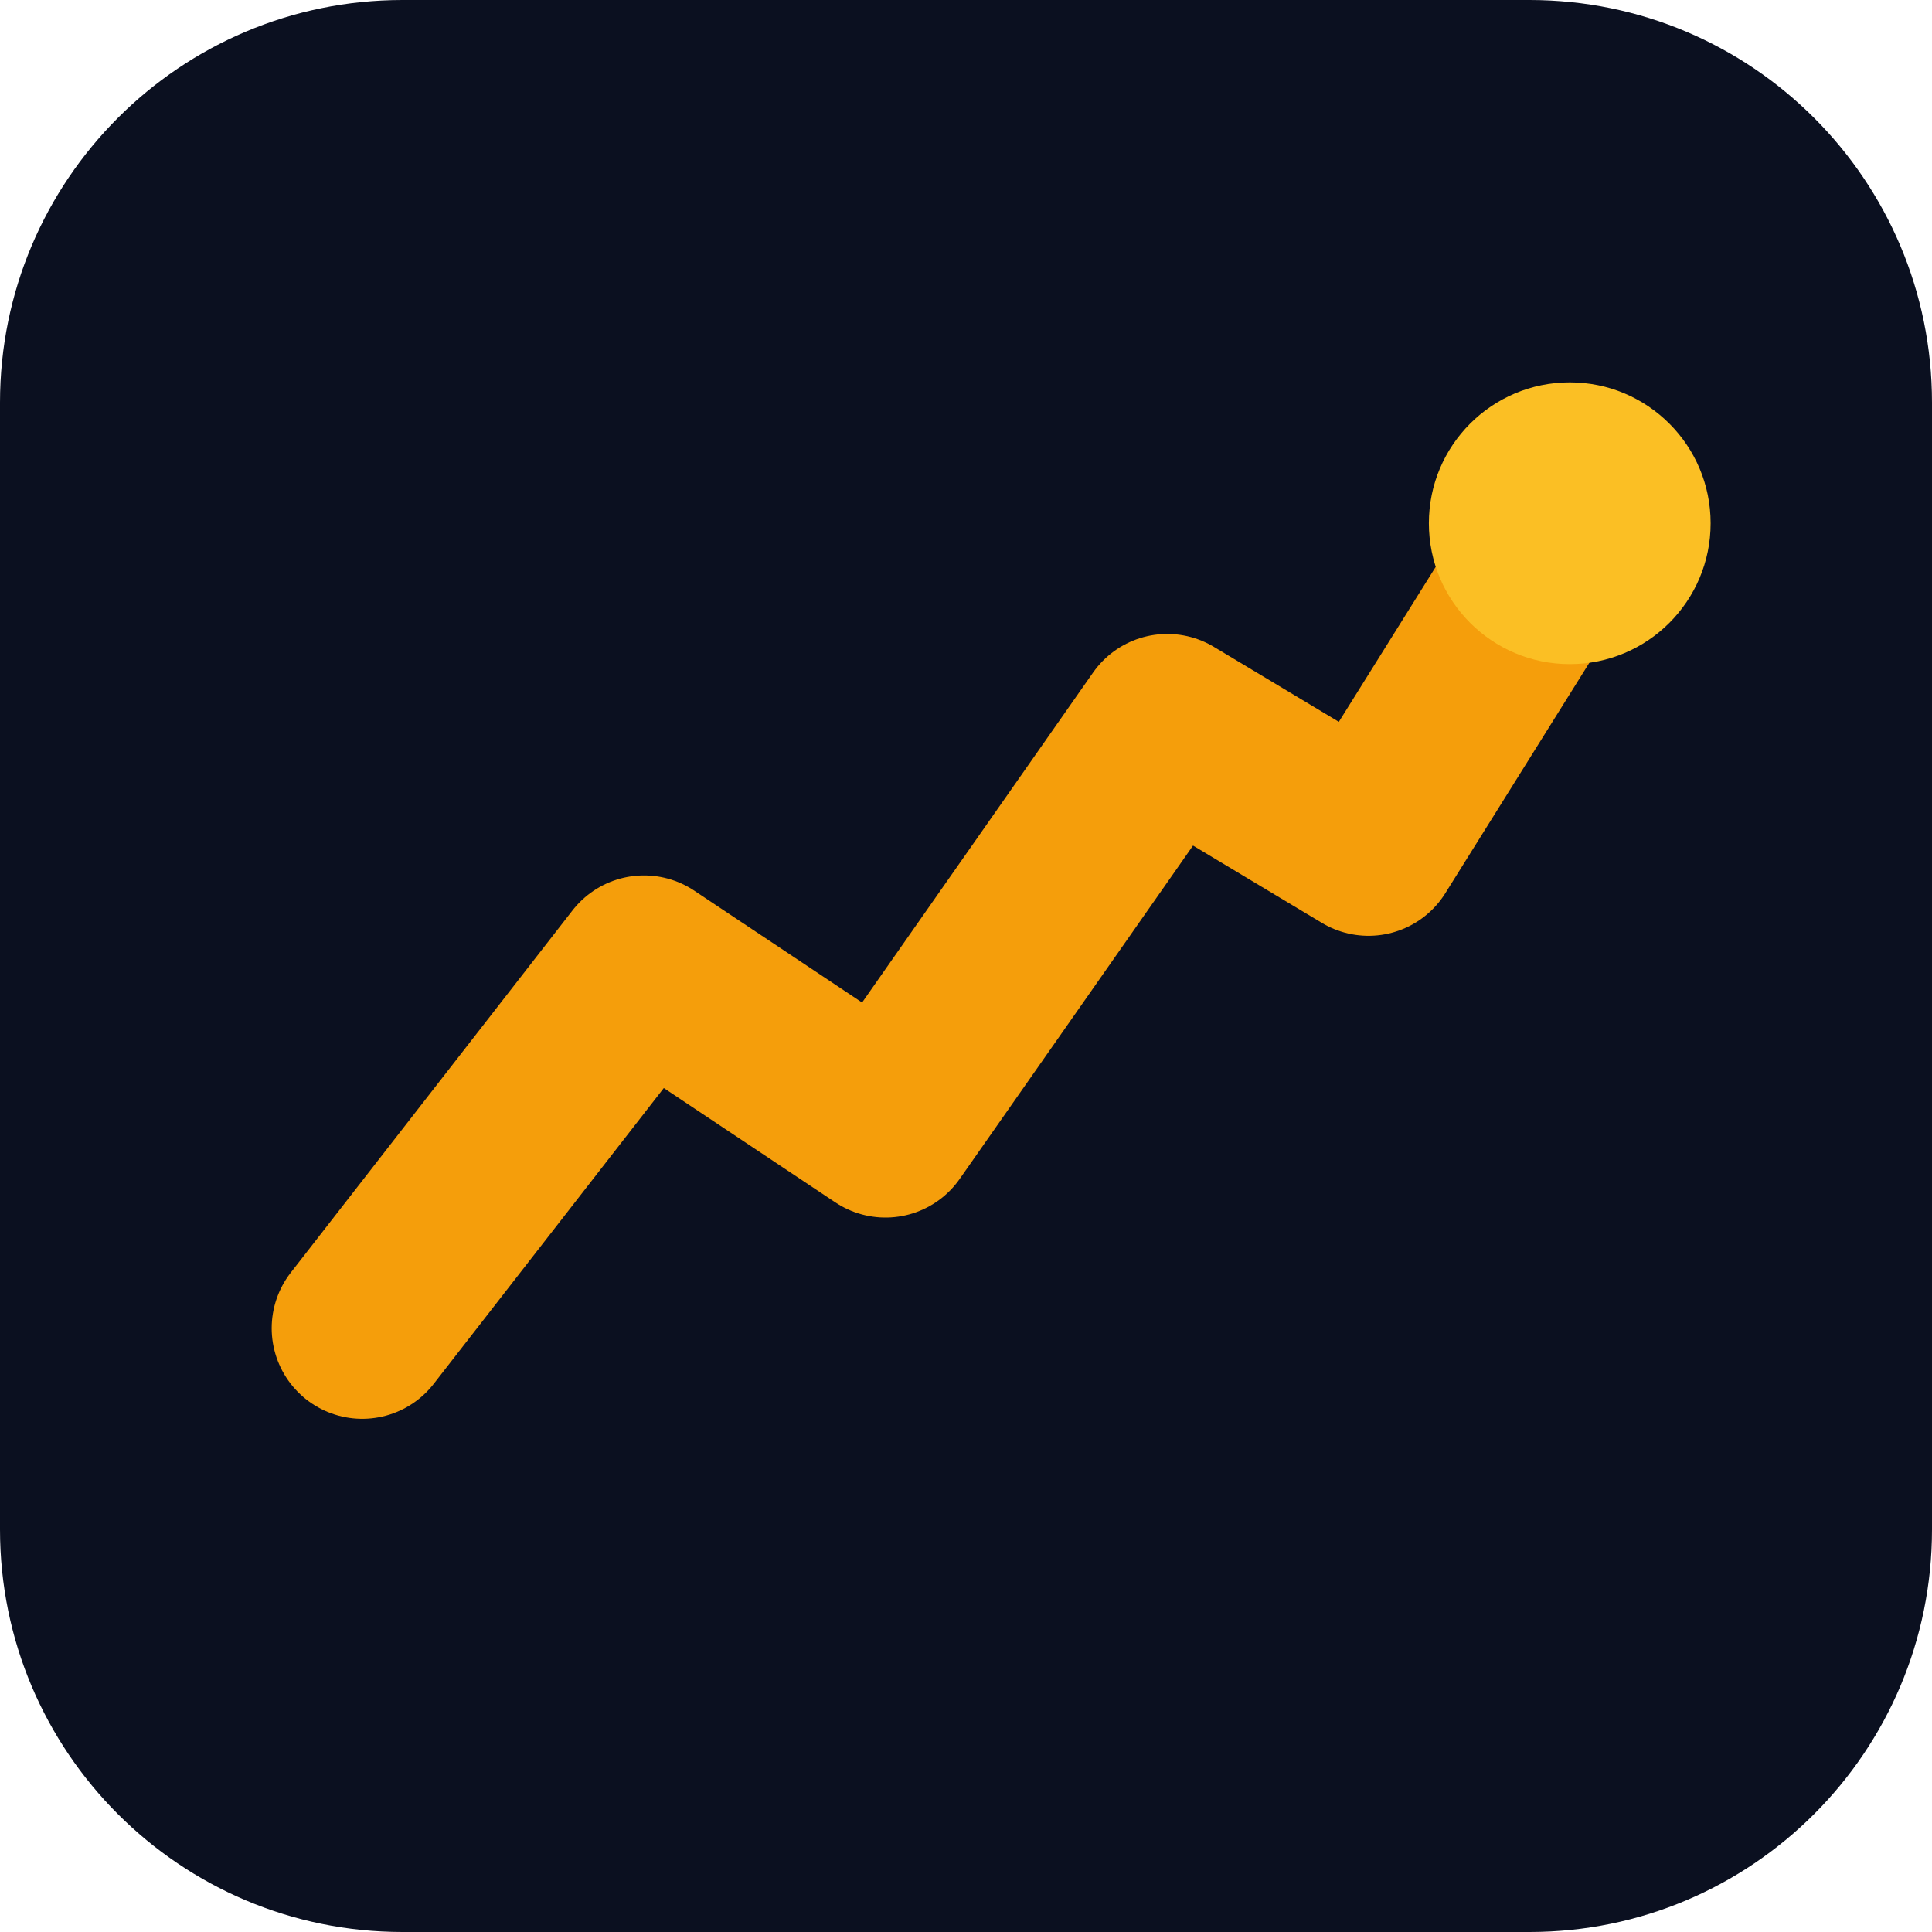
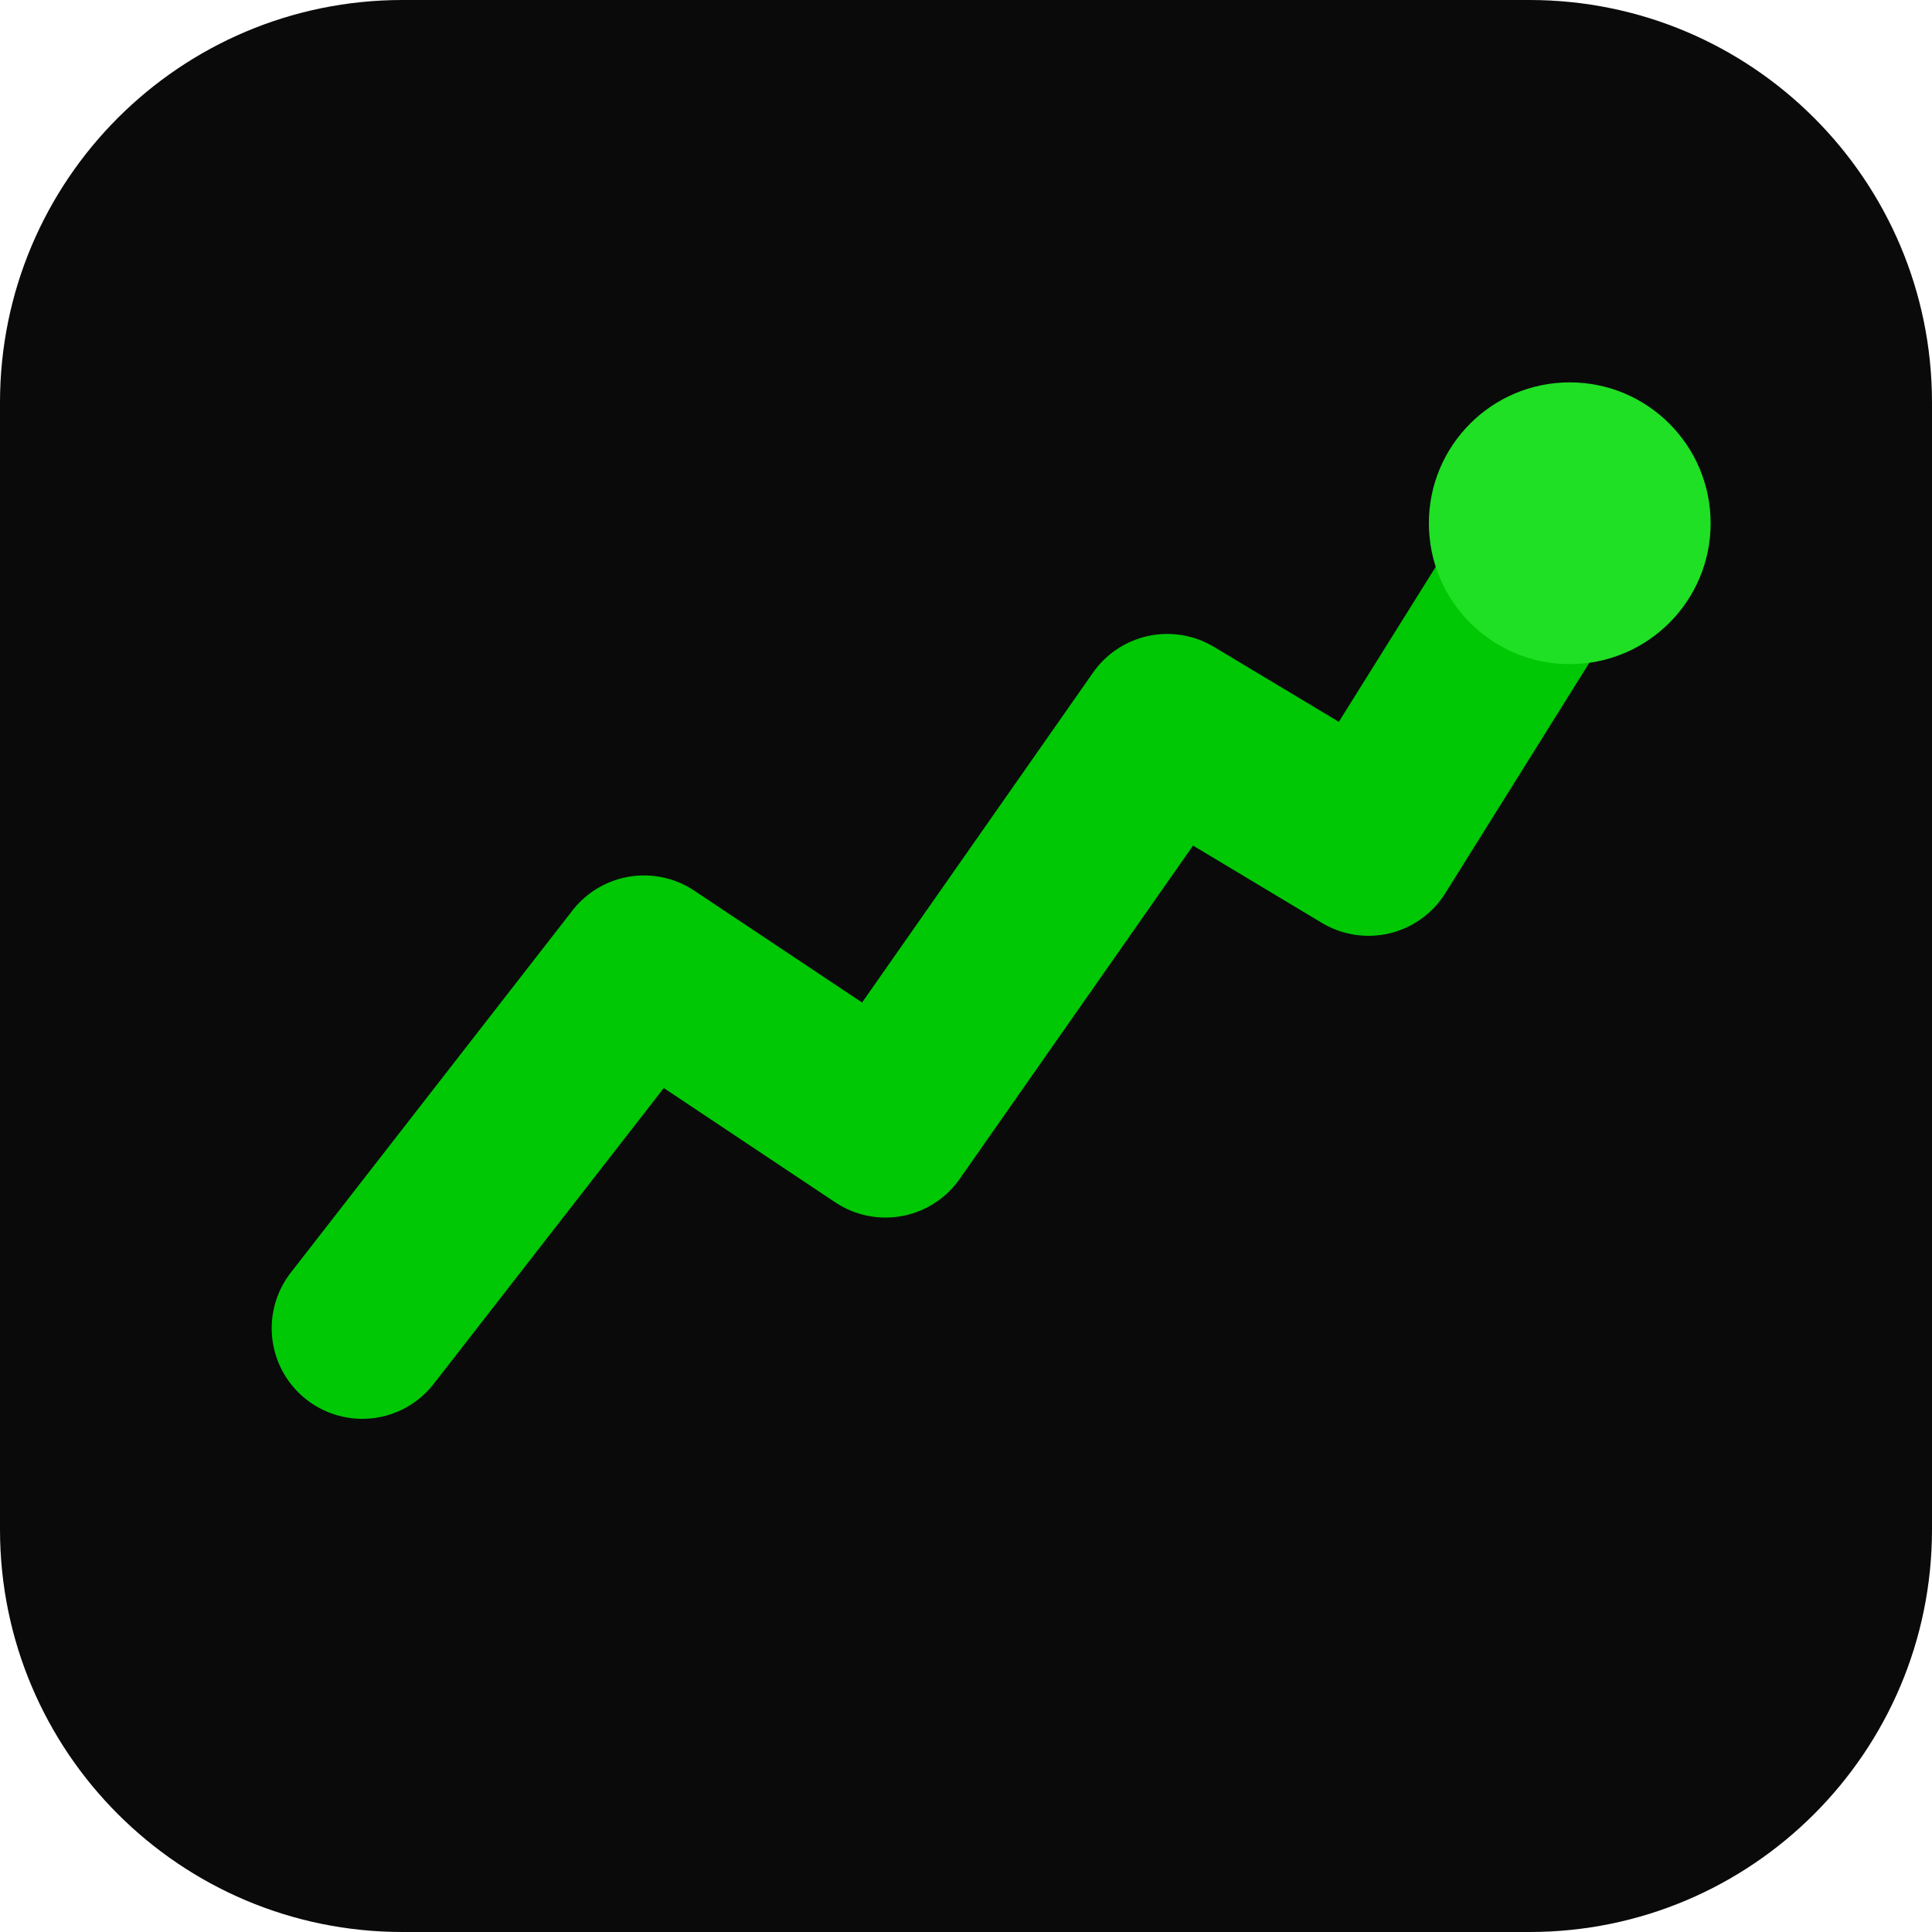
<svg xmlns="http://www.w3.org/2000/svg" viewBox="0 0 48 48">
-   <rect width="48" height="48" rx="10" fill="#0b1020" />
-   <path d="M9 33 L16 24 L22 28 L29 18 L34 21 L39 13" fill="none" stroke="#f59e0b" stroke-width="4.5" stroke-linecap="round" stroke-linejoin="round" />
-   <circle cx="39" cy="13" r="3.5" fill="#fbbf24" />
+   <rect width="48" height="48" rx="10" fill="#0a0a0a" />
+   <path d="M9 33 L16 24 L22 28 L29 18 L34 21 L39 13" fill="none" stroke="#00c805" stroke-width="4.5" stroke-linecap="round" stroke-linejoin="round" />
+   <circle cx="39" cy="13" r="3.5" fill="#1fe024" />
</svg>
